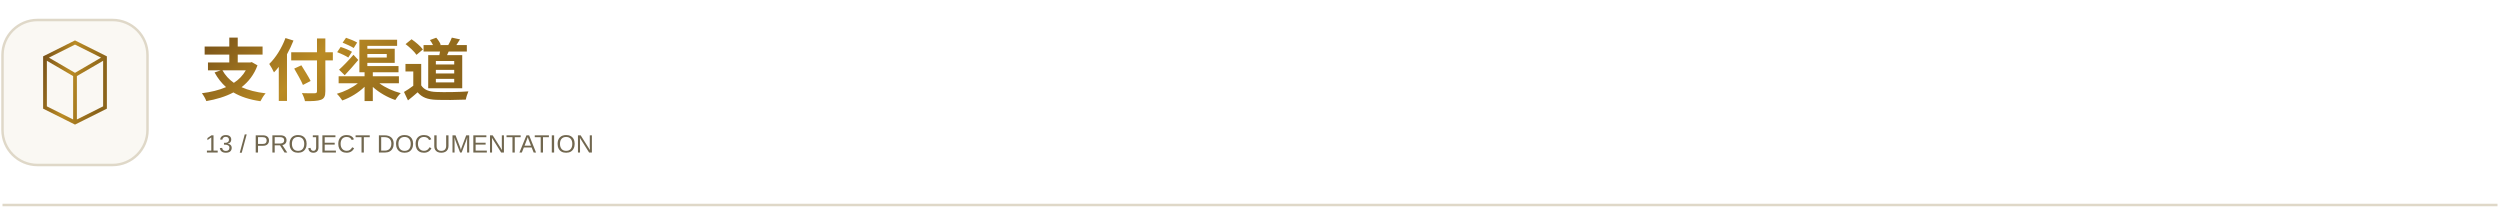
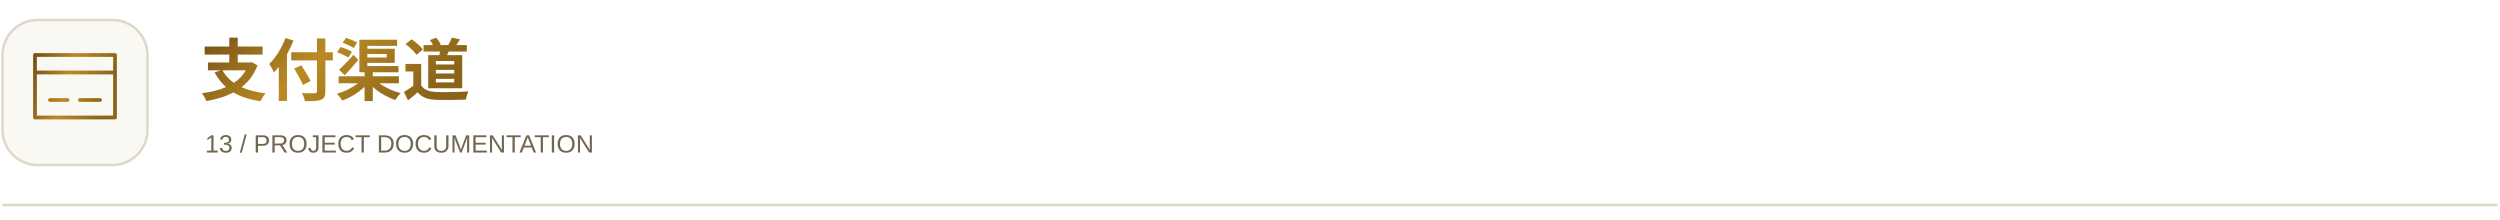
<svg xmlns="http://www.w3.org/2000/svg" width="1000" height="88" viewBox="0 0 1000 88" role="img">
  <defs>
    <linearGradient id="gold" x1="0%" y1="0%" x2="100%" y2="25%">
      <stop offset="0%" stop-color="#765018" />
      <stop offset="48%" stop-color="#BA8B24" />
      <stop offset="100%" stop-color="#8B641A" />
    </linearGradient>
    <linearGradient id="shine">
      <stop stop-color="#FFF3C8" stop-opacity="0" />
      <stop offset=".48" stop-color="#D6B960" stop-opacity=".15" />
      <stop offset=".53" stop-color="#FFF8E4" stop-opacity=".7" />
      <stop offset=".59" stop-color="#D6B960" stop-opacity=".12" />
      <stop offset="1" stop-color="#FFF3C8" stop-opacity="0" />
    </linearGradient>
    <clipPath id="hero">
      <rect x="1" y="1" width="998" height="258" rx="18" />
    </clipPath>
  </defs>
  <rect x="1" y="8" width="58" height="58" rx="14" fill="#FAF8F3" stroke="#DFD8C8" />
-   <path d="M18 23l12-6 12 6v20l-12 6-12-6z M18 23l12 7 12-7 M30 30v19" fill="none" stroke="url(#gold)" stroke-width="1.5" />
+   <path d="M14 22h32v25H14z M14 29h32 M20 40h7 M32 40h8" fill="none" stroke="url(#gold)" stroke-width="1.5" stroke-linejoin="round" stroke-linecap="round" />
  <text x="80" y="38" font-family="Segoe UI,Microsoft YaHei,Arial,sans-serif" font-size="27" font-weight="700" fill="url(#gold)">支付渠道</text>
  <text x="82" y="61" font-family="Segoe UI,Microsoft YaHei,Arial,sans-serif" font-size="10" font-weight="400" fill="#71674F">13 / PROJECT DOCUMENTATION</text>
  <path d="M1 82H999" stroke="#DFD8C8" />
</svg>
